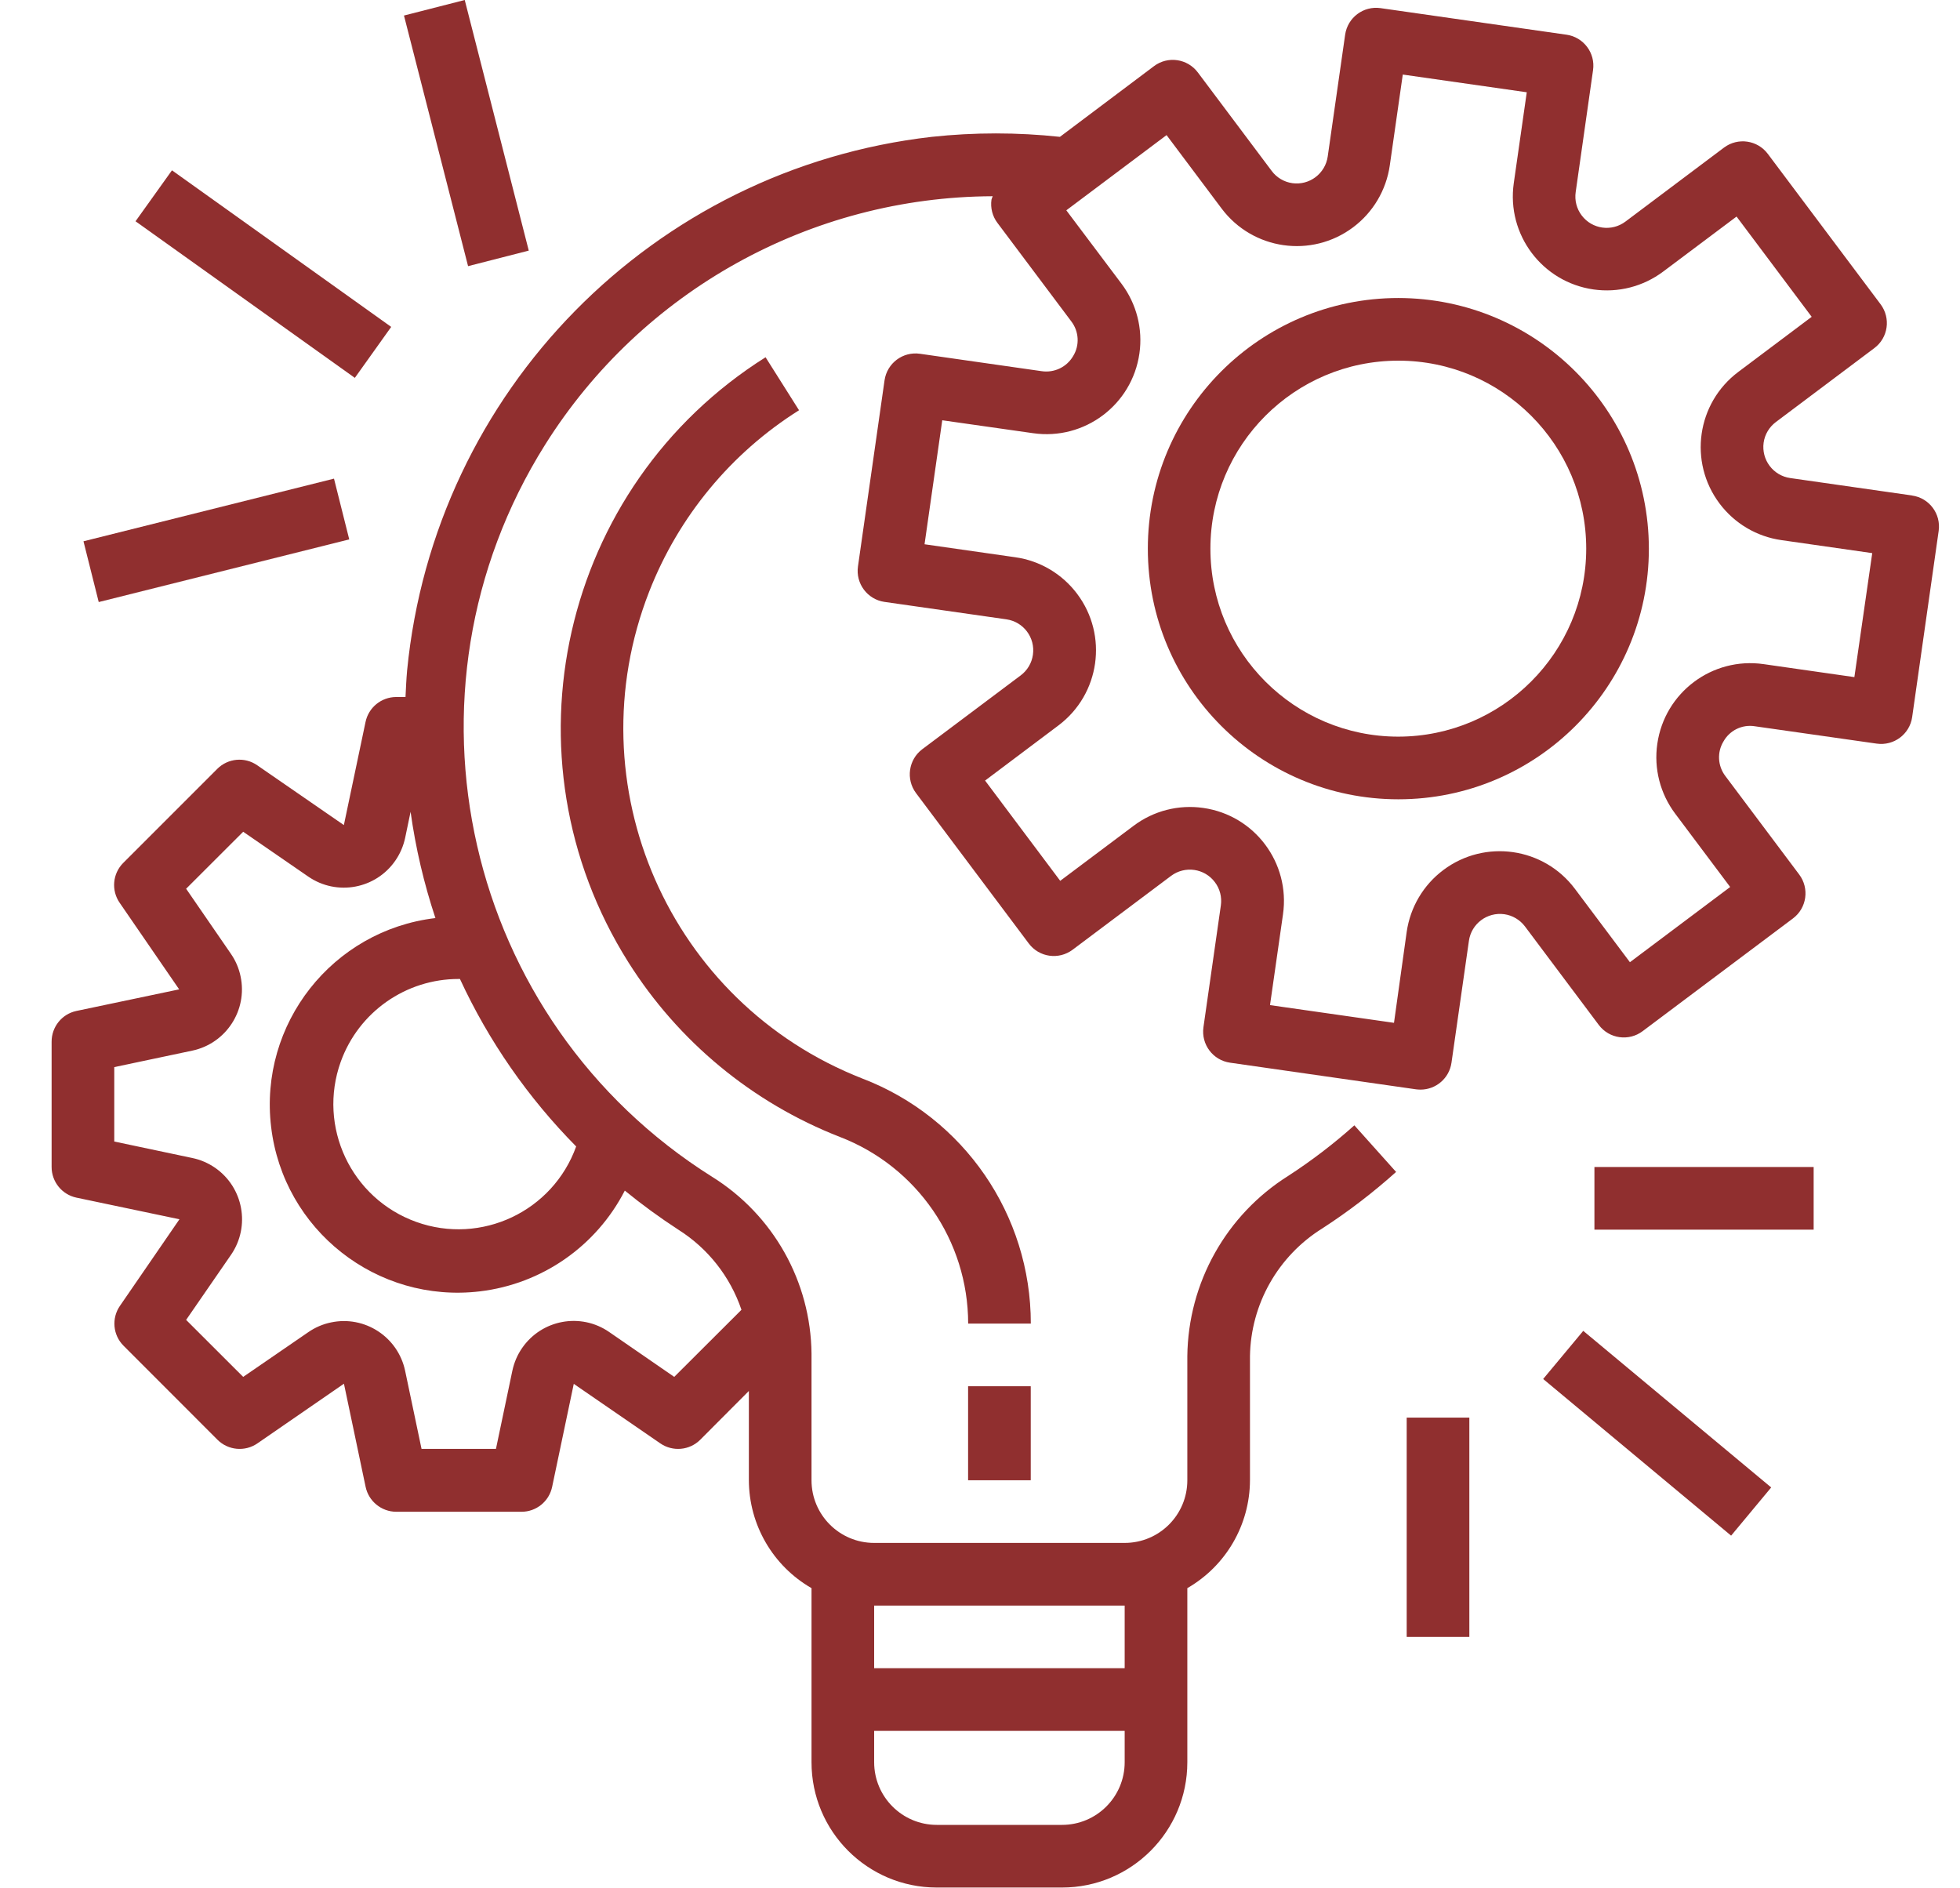
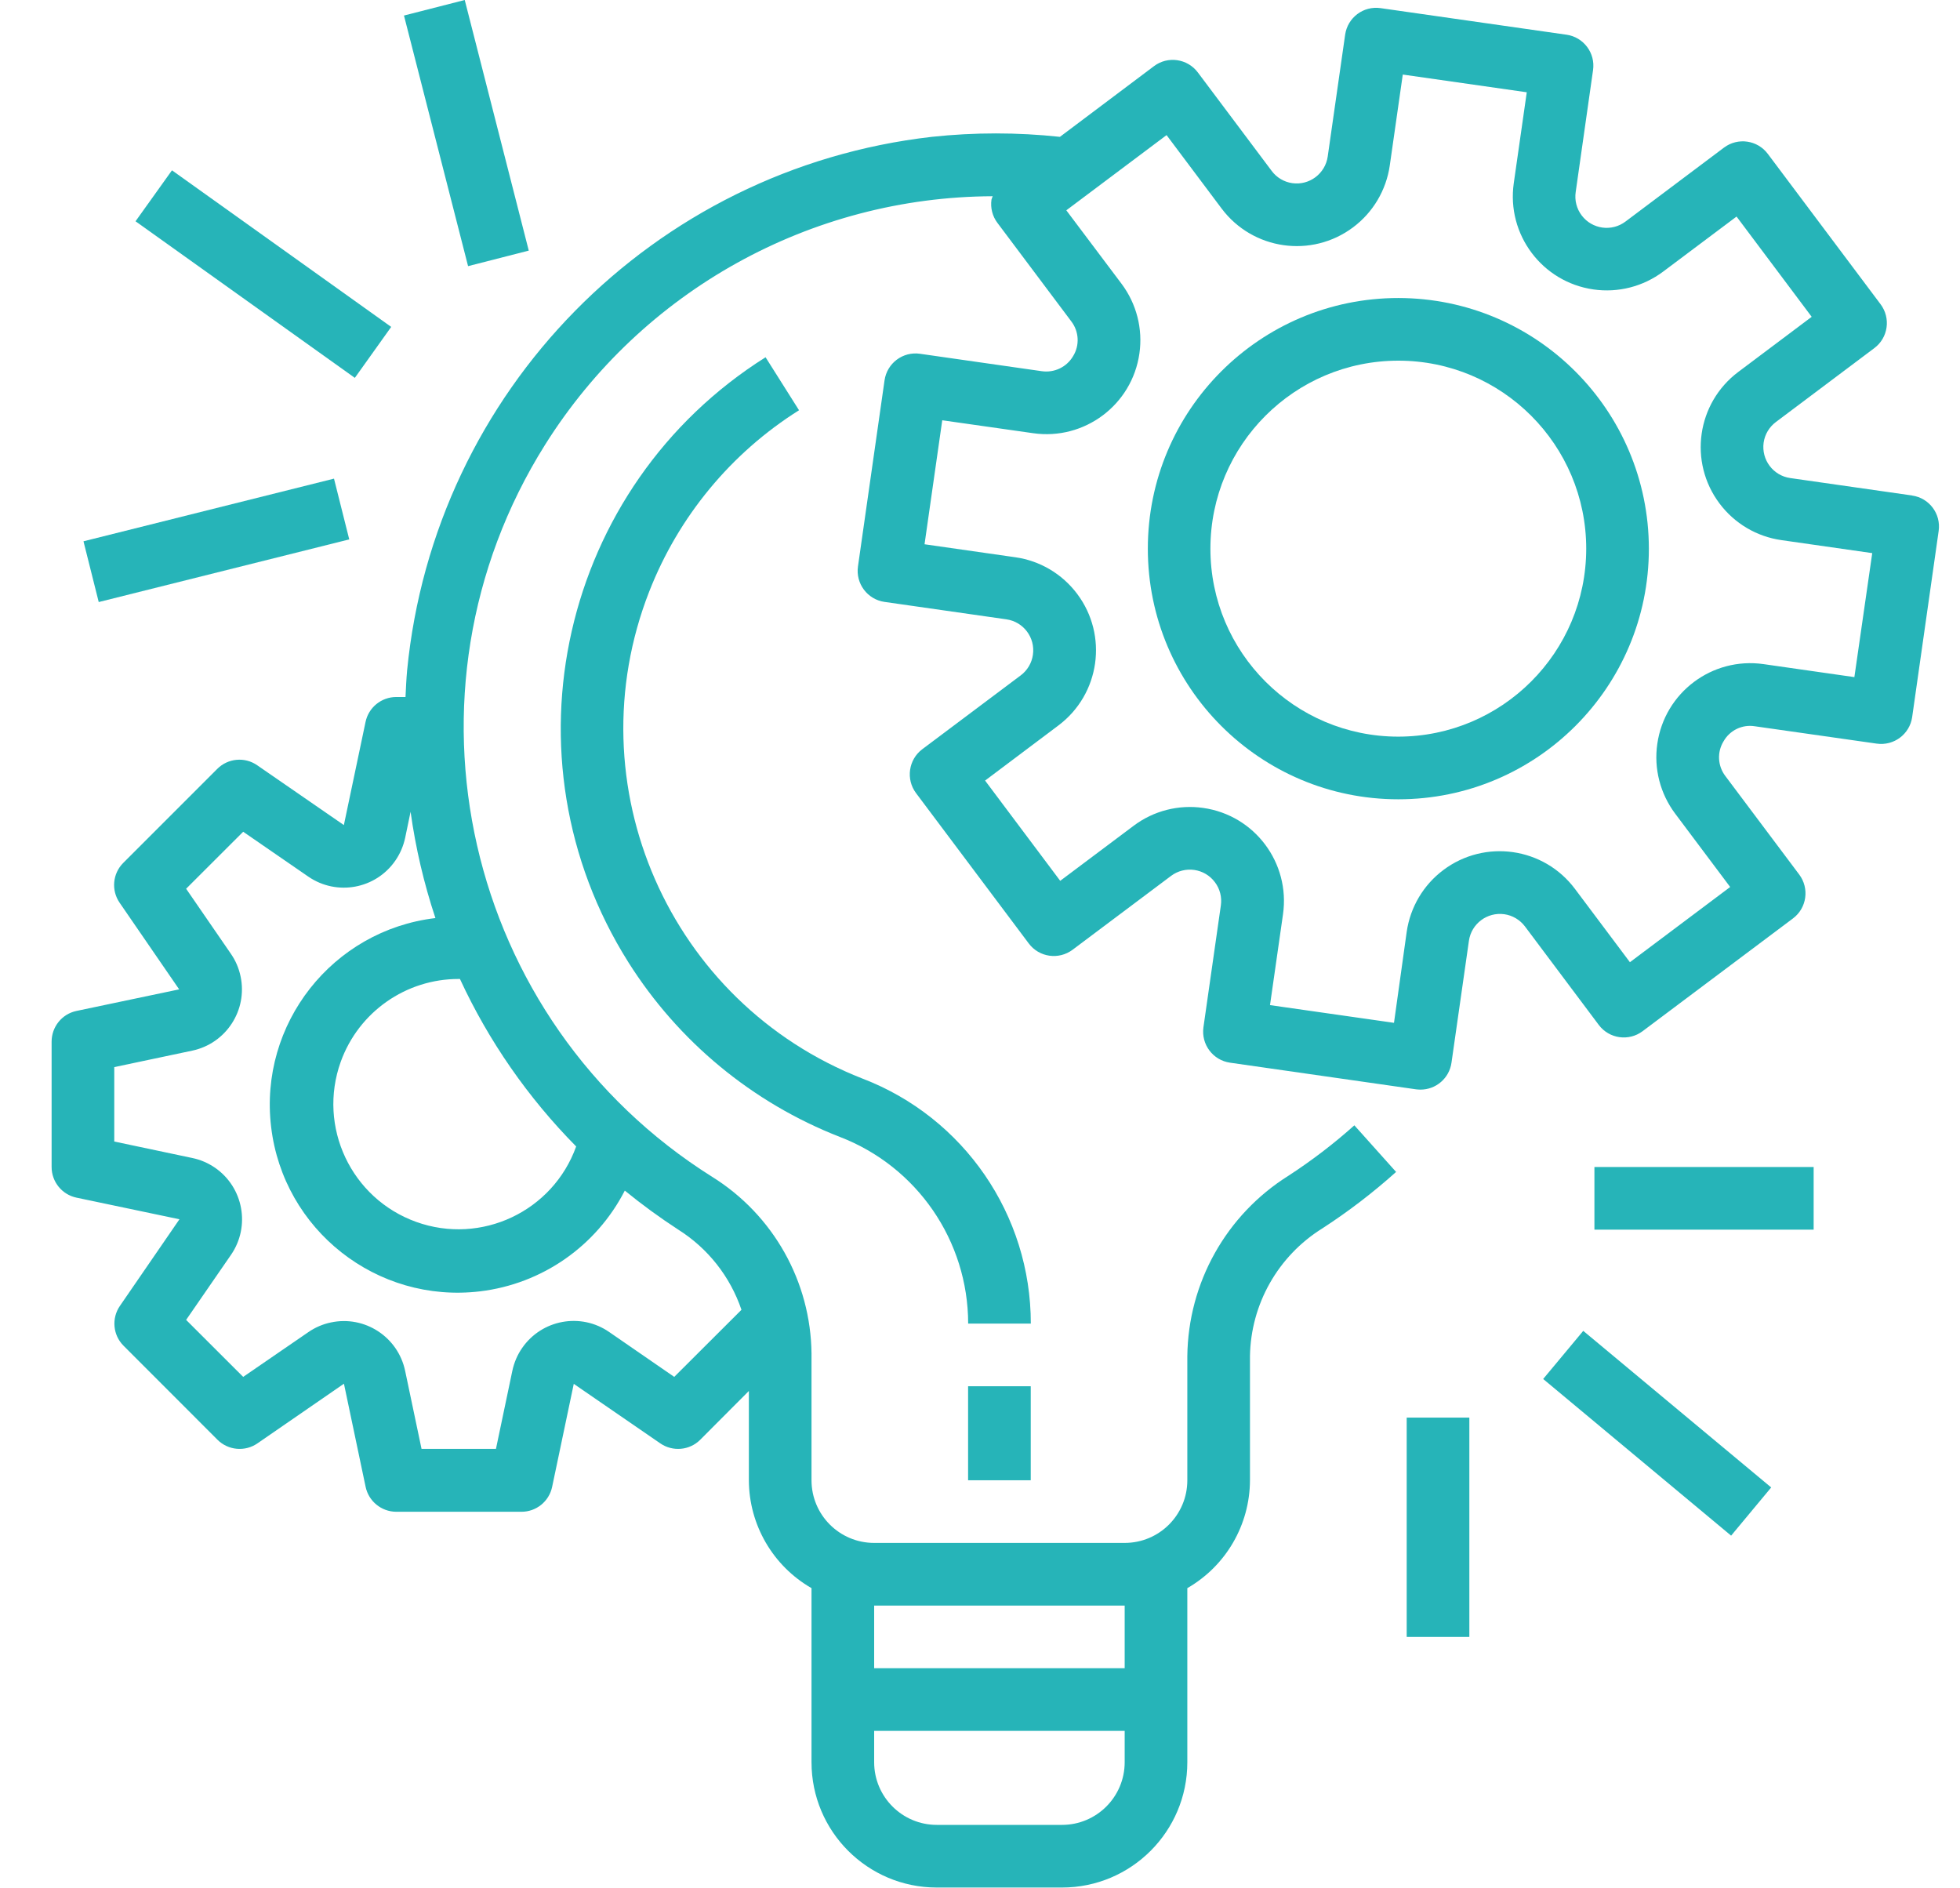
<svg xmlns="http://www.w3.org/2000/svg" width="27" height="26" viewBox="0 0 27 26" fill="none">
  <g opacity="0.85">
-     <path d="M26.341 6.826C26.341 6.826 26.341 6.826 26.341 6.826L26.34 6.825L24.662 6.585C24.426 6.552 24.262 6.333 24.295 6.097C24.311 5.984 24.372 5.882 24.464 5.813L25.82 4.795C26.011 4.652 26.049 4.382 25.906 4.191L24.353 2.12C24.21 1.929 23.94 1.89 23.749 2.033L22.393 3.051C22.203 3.195 21.933 3.158 21.789 2.968C21.719 2.876 21.689 2.759 21.706 2.645L21.945 0.966C21.979 0.73 21.815 0.512 21.58 0.478C21.579 0.478 21.579 0.478 21.579 0.478L19.018 0.112C18.782 0.078 18.564 0.242 18.53 0.478C18.53 0.478 18.53 0.478 18.53 0.478L18.29 2.156C18.256 2.392 18.038 2.556 17.802 2.523C17.689 2.507 17.586 2.446 17.518 2.354L16.501 0.998C16.358 0.807 16.087 0.768 15.897 0.911L14.601 1.885C14.014 1.822 13.422 1.822 12.836 1.885C8.995 2.324 5.983 5.388 5.608 9.237C5.597 9.359 5.592 9.48 5.586 9.601H5.457C5.252 9.602 5.076 9.746 5.035 9.947L4.737 11.365L3.543 10.541C3.371 10.422 3.14 10.444 2.993 10.591L1.698 11.886C1.551 12.033 1.53 12.264 1.648 12.435L2.468 13.628L1.05 13.926C0.852 13.969 0.711 14.145 0.711 14.348V16.075C0.711 16.279 0.854 16.455 1.053 16.497L2.472 16.795L1.652 17.988C1.534 18.159 1.555 18.39 1.702 18.537L2.996 19.832C3.143 19.979 3.375 20 3.546 19.882L4.738 19.06L5.036 20.478C5.077 20.679 5.254 20.823 5.458 20.824H7.184C7.388 20.824 7.564 20.681 7.606 20.481L7.904 19.062L9.096 19.882C9.268 20 9.499 19.979 9.646 19.832L10.316 19.16V20.39C10.318 21.004 10.647 21.57 11.179 21.876V24.274C11.179 25.227 11.951 26 12.905 26H14.63C15.583 26 16.356 25.227 16.356 24.274V21.876C16.888 21.57 17.217 21.004 17.219 20.39V18.682C17.23 17.963 17.606 17.3 18.217 16.92C18.575 16.688 18.914 16.428 19.232 16.143L18.657 15.501C18.372 15.756 18.068 15.988 17.748 16.196C16.891 16.734 16.367 17.67 16.356 18.682V20.39C16.356 20.867 15.97 21.253 15.493 21.253H12.042C11.565 21.253 11.179 20.867 11.179 20.39V18.646C11.169 17.654 10.653 16.735 9.81 16.21C6.391 14.061 5.361 9.546 7.509 6.126C8.842 4.004 11.169 2.712 13.675 2.703C13.668 2.719 13.663 2.734 13.658 2.75C13.642 2.863 13.671 2.979 13.74 3.07L14.757 4.426C14.864 4.565 14.875 4.756 14.783 4.905C14.695 5.056 14.524 5.138 14.351 5.113L12.673 4.873C12.437 4.839 12.219 5.003 12.185 5.239C12.185 5.239 12.185 5.239 12.185 5.239L11.819 7.802C11.785 8.038 11.949 8.257 12.184 8.291C12.185 8.291 12.185 8.291 12.185 8.291L13.863 8.531C14.099 8.564 14.263 8.783 14.229 9.019C14.213 9.132 14.153 9.234 14.061 9.303L12.705 10.32C12.515 10.463 12.476 10.734 12.619 10.925L14.172 12.996C14.315 13.187 14.585 13.225 14.776 13.082L16.132 12.065C16.323 11.922 16.594 11.961 16.736 12.152C16.805 12.243 16.834 12.358 16.818 12.471L16.578 14.15C16.545 14.386 16.708 14.604 16.944 14.638C16.944 14.638 16.944 14.638 16.944 14.638L19.507 15.005C19.527 15.007 19.547 15.009 19.568 15.009C19.783 15.009 19.965 14.851 19.995 14.638L20.235 12.96C20.268 12.724 20.487 12.56 20.723 12.593C20.836 12.609 20.938 12.67 21.007 12.761L22.024 14.118C22.167 14.309 22.438 14.347 22.628 14.204L24.699 12.651C24.89 12.508 24.928 12.237 24.785 12.046L23.768 10.69C23.662 10.551 23.651 10.361 23.743 10.211C23.829 10.059 24.001 9.976 24.174 10.004L25.852 10.243C26.088 10.277 26.307 10.114 26.341 9.878C26.341 9.878 26.341 9.878 26.341 9.878L26.706 7.314C26.74 7.078 26.577 6.86 26.341 6.826ZM12.042 22.116H15.493V22.979H12.042V22.116ZM12.042 23.842H15.493V24.274C15.493 24.75 15.107 25.137 14.63 25.137H12.905C12.428 25.137 12.042 24.75 12.042 24.274V23.842ZM8.607 16.4C8.843 16.593 9.089 16.772 9.344 16.938C9.752 17.195 10.059 17.585 10.214 18.042L9.288 18.966L8.392 18.348C8 18.077 7.463 18.176 7.192 18.569C7.127 18.663 7.082 18.769 7.058 18.881L6.832 19.958H5.807L5.581 18.883C5.483 18.416 5.025 18.117 4.559 18.216C4.447 18.239 4.341 18.285 4.247 18.35L3.35 18.966L2.564 18.181L3.182 17.285C3.452 16.893 3.354 16.356 2.962 16.085C2.867 16.02 2.761 15.974 2.649 15.951L1.574 15.724V14.699L2.649 14.472C3.115 14.373 3.413 13.915 3.314 13.449C3.291 13.338 3.246 13.233 3.182 13.14L2.564 12.242L3.35 11.457L4.247 12.075C4.64 12.345 5.177 12.246 5.447 11.853C5.512 11.759 5.557 11.653 5.581 11.542L5.656 11.182C5.725 11.68 5.84 12.17 5.998 12.646C4.579 12.815 3.565 14.104 3.735 15.524C3.904 16.943 5.192 17.957 6.611 17.788C7.466 17.686 8.214 17.166 8.607 16.4ZM7.937 15.792C7.615 16.688 6.628 17.153 5.733 16.831C4.837 16.508 4.372 15.521 4.694 14.625C4.941 13.94 5.591 13.484 6.319 13.485C6.325 13.485 6.33 13.485 6.336 13.485C6.732 14.341 7.274 15.121 7.937 15.792ZM25.545 9.327L24.294 9.148C23.586 9.047 22.931 9.539 22.83 10.247C22.781 10.587 22.87 10.932 23.076 11.207L23.834 12.218L22.453 13.254L21.695 12.243C21.266 11.671 20.455 11.555 19.883 11.984C19.608 12.19 19.427 12.496 19.378 12.836L19.203 14.089L17.495 13.845L17.674 12.594C17.775 11.886 17.284 11.23 16.576 11.129C16.236 11.08 15.891 11.168 15.616 11.375L14.605 12.133L13.57 10.752L14.58 9.993C15.152 9.564 15.268 8.753 14.839 8.181C14.633 7.906 14.327 7.724 13.987 7.676L12.736 7.497L12.98 5.789L14.231 5.967C14.939 6.069 15.595 5.577 15.696 4.869C15.745 4.529 15.656 4.184 15.45 3.909L14.689 2.897L16.07 1.861L16.828 2.872C17.257 3.444 18.068 3.56 18.64 3.131C18.915 2.925 19.096 2.619 19.145 2.279L19.324 1.027L21.032 1.271L20.853 2.523C20.752 3.231 21.244 3.886 21.951 3.987C22.291 4.036 22.636 3.947 22.911 3.741L23.922 2.983L24.957 4.364L23.946 5.123C23.374 5.552 23.258 6.363 23.687 6.935C23.893 7.21 24.2 7.392 24.54 7.44L25.791 7.619L25.545 9.327Z" fill="#7D0A0A" />
-     <path d="M19.263 4.105C17.357 4.105 15.812 5.651 15.812 7.558C15.812 9.464 17.357 11.01 19.263 11.01C21.169 11.01 22.714 9.464 22.714 7.558C22.712 5.652 21.168 4.107 19.263 4.105ZM19.263 10.147C17.833 10.147 16.674 8.988 16.674 7.558C16.674 6.128 17.833 4.968 19.263 4.968C20.692 4.968 21.851 6.128 21.851 7.558C21.85 8.987 20.692 10.145 19.263 10.147Z" fill="#7D0A0A" />
-     <path d="M14.199 19.095H13.336V20.39H14.199V19.095Z" fill="#7D0A0A" />
-     <path d="M11.881 14.857C9.218 13.816 7.902 10.813 8.943 8.149C9.346 7.117 10.069 6.241 11.007 5.651L10.546 4.921C7.724 6.699 6.877 10.43 8.655 13.253C9.344 14.346 10.364 15.19 11.568 15.66C12.633 16.069 13.336 17.091 13.337 18.232H14.2C14.201 16.735 13.279 15.393 11.881 14.857Z" fill="#7D0A0A" />
-     <path d="M24.984 16.075H21.964V16.938H24.984V16.075Z" fill="#7D0A0A" />
-     <path d="M21.81 18.332L21.258 18.995L23.847 21.153L24.399 20.489L21.81 18.332Z" fill="#7D0A0A" />
-     <path d="M20.241 19.527H19.378V22.548H20.241V19.527Z" fill="#7D0A0A" />
-     <path d="M4.601 6.593L1.15 7.456L1.36 8.293L4.811 7.43L4.601 6.593Z" fill="#7D0A0A" />
-     <path d="M2.369 2.346L1.867 3.048L4.888 5.205L5.389 4.503L2.369 2.346Z" fill="#7D0A0A" />
-     <path d="M6.402 2.0177e-05L5.565 0.214L6.448 3.666L7.284 3.452L6.402 2.0177e-05Z" fill="#7D0A0A" />
+     <path d="M26.341 6.826C26.341 6.826 26.341 6.826 26.341 6.826L26.34 6.825L24.662 6.585C24.426 6.552 24.262 6.333 24.295 6.097C24.311 5.984 24.372 5.882 24.464 5.813L25.82 4.795C26.011 4.652 26.049 4.382 25.906 4.191L24.353 2.12C24.21 1.929 23.94 1.89 23.749 2.033L22.393 3.051C22.203 3.195 21.933 3.158 21.789 2.968C21.719 2.876 21.689 2.759 21.706 2.645L21.945 0.966C21.979 0.73 21.815 0.512 21.58 0.478C21.579 0.478 21.579 0.478 21.579 0.478L19.018 0.112C18.782 0.078 18.564 0.242 18.53 0.478C18.53 0.478 18.53 0.478 18.53 0.478L18.29 2.156C18.256 2.392 18.038 2.556 17.802 2.523C17.689 2.507 17.586 2.446 17.518 2.354L16.501 0.998C16.358 0.807 16.087 0.768 15.897 0.911L14.601 1.885C14.014 1.822 13.422 1.822 12.836 1.885C8.995 2.324 5.983 5.388 5.608 9.237C5.597 9.359 5.592 9.48 5.586 9.601H5.457C5.252 9.602 5.076 9.746 5.035 9.947L4.737 11.365L3.543 10.541C3.371 10.422 3.14 10.444 2.993 10.591L1.698 11.886C1.551 12.033 1.53 12.264 1.648 12.435L2.468 13.628L1.05 13.926C0.852 13.969 0.711 14.145 0.711 14.348V16.075C0.711 16.279 0.854 16.455 1.053 16.497L2.472 16.795L1.652 17.988C1.534 18.159 1.555 18.39 1.702 18.537L2.996 19.832C3.143 19.979 3.375 20 3.546 19.882L4.738 19.06L5.036 20.478C5.077 20.679 5.254 20.823 5.458 20.824H7.184C7.388 20.824 7.564 20.681 7.606 20.481L7.904 19.062L9.096 19.882C9.268 20 9.499 19.979 9.646 19.832L10.316 19.16V20.39C10.318 21.004 10.647 21.57 11.179 21.876V24.274C11.179 25.227 11.951 26 12.905 26H14.63C15.583 26 16.356 25.227 16.356 24.274V21.876C16.888 21.57 17.217 21.004 17.219 20.39V18.682C17.23 17.963 17.606 17.3 18.217 16.92C18.575 16.688 18.914 16.428 19.232 16.143L18.657 15.501C18.372 15.756 18.068 15.988 17.748 16.196C16.891 16.734 16.367 17.67 16.356 18.682V20.39C16.356 20.867 15.97 21.253 15.493 21.253H12.042C11.565 21.253 11.179 20.867 11.179 20.39V18.646C11.169 17.654 10.653 16.735 9.81 16.21C6.391 14.061 5.361 9.546 7.509 6.126C8.842 4.004 11.169 2.712 13.675 2.703C13.668 2.719 13.663 2.734 13.658 2.75C13.642 2.863 13.671 2.979 13.74 3.07L14.757 4.426C14.864 4.565 14.875 4.756 14.783 4.905C14.695 5.056 14.524 5.138 14.351 5.113L12.673 4.873C12.437 4.839 12.219 5.003 12.185 5.239C12.185 5.239 12.185 5.239 12.185 5.239L11.819 7.802C11.785 8.038 11.949 8.257 12.184 8.291C12.185 8.291 12.185 8.291 12.185 8.291L13.863 8.531C14.099 8.564 14.263 8.783 14.229 9.019C14.213 9.132 14.153 9.234 14.061 9.303L12.705 10.32C12.515 10.463 12.476 10.734 12.619 10.925L14.172 12.996C14.315 13.187 14.585 13.225 14.776 13.082L16.132 12.065C16.323 11.922 16.594 11.961 16.736 12.152C16.805 12.243 16.834 12.358 16.818 12.471L16.578 14.15C16.545 14.386 16.708 14.604 16.944 14.638C16.944 14.638 16.944 14.638 16.944 14.638L19.507 15.005C19.527 15.007 19.547 15.009 19.568 15.009C19.783 15.009 19.965 14.851 19.995 14.638L20.235 12.96C20.268 12.724 20.487 12.56 20.723 12.593C20.836 12.609 20.938 12.67 21.007 12.761L22.024 14.118C22.167 14.309 22.438 14.347 22.628 14.204L24.699 12.651C24.89 12.508 24.928 12.237 24.785 12.046L23.768 10.69C23.662 10.551 23.651 10.361 23.743 10.211C23.829 10.059 24.001 9.976 24.174 10.004L25.852 10.243C26.088 10.277 26.307 10.114 26.341 9.878C26.341 9.878 26.341 9.878 26.341 9.878L26.706 7.314C26.74 7.078 26.577 6.86 26.341 6.826ZM12.042 22.116H15.493V22.979H12.042V22.116ZM12.042 23.842H15.493V24.274C15.493 24.75 15.107 25.137 14.63 25.137H12.905C12.428 25.137 12.042 24.75 12.042 24.274V23.842ZM8.607 16.4C8.843 16.593 9.089 16.772 9.344 16.938C9.752 17.195 10.059 17.585 10.214 18.042L9.288 18.966L8.392 18.348C8 18.077 7.463 18.176 7.192 18.569C7.127 18.663 7.082 18.769 7.058 18.881L6.832 19.958H5.807L5.581 18.883C5.483 18.416 5.025 18.117 4.559 18.216C4.447 18.239 4.341 18.285 4.247 18.35L3.35 18.966L2.564 18.181L3.182 17.285C3.452 16.893 3.354 16.356 2.962 16.085C2.867 16.02 2.761 15.974 2.649 15.951L1.574 15.724V14.699L2.649 14.472C3.115 14.373 3.413 13.915 3.314 13.449C3.291 13.338 3.246 13.233 3.182 13.14L2.564 12.242L3.35 11.457L4.247 12.075C4.64 12.345 5.177 12.246 5.447 11.853C5.512 11.759 5.557 11.653 5.581 11.542L5.656 11.182C5.725 11.68 5.84 12.17 5.998 12.646C4.579 12.815 3.565 14.104 3.735 15.524C3.904 16.943 5.192 17.957 6.611 17.788C7.466 17.686 8.214 17.166 8.607 16.4ZM7.937 15.792C7.615 16.688 6.628 17.153 5.733 16.831C4.837 16.508 4.372 15.521 4.694 14.625C4.941 13.94 5.591 13.484 6.319 13.485C6.325 13.485 6.33 13.485 6.336 13.485C6.732 14.341 7.274 15.121 7.937 15.792ZM25.545 9.327L24.294 9.148C23.586 9.047 22.931 9.539 22.83 10.247C22.781 10.587 22.87 10.932 23.076 11.207L23.834 12.218L22.453 13.254L21.695 12.243C21.266 11.671 20.455 11.555 19.883 11.984C19.608 12.19 19.427 12.496 19.378 12.836L19.203 14.089L17.495 13.845L17.674 12.594C17.775 11.886 17.284 11.23 16.576 11.129C16.236 11.08 15.891 11.168 15.616 11.375L14.605 12.133L13.57 10.752L14.58 9.993C15.152 9.564 15.268 8.753 14.839 8.181C14.633 7.906 14.327 7.724 13.987 7.676L12.736 7.497L12.98 5.789L14.231 5.967C14.939 6.069 15.595 5.577 15.696 4.869C15.745 4.529 15.656 4.184 15.45 3.909L14.689 2.897L16.07 1.861L16.828 2.872C17.257 3.444 18.068 3.56 18.64 3.131C18.915 2.925 19.096 2.619 19.145 2.279L19.324 1.027L21.032 1.271L20.853 2.523C20.752 3.231 21.244 3.886 21.951 3.987C22.291 4.036 22.636 3.947 22.911 3.741L23.922 2.983L24.957 4.364L23.946 5.123C23.374 5.552 23.258 6.363 23.687 6.935C23.893 7.21 24.2 7.392 24.54 7.44L25.791 7.619L25.545 9.327Z" fill="#00A7AC" />
+     <path d="M19.263 4.105C17.357 4.105 15.812 5.651 15.812 7.558C15.812 9.464 17.357 11.01 19.263 11.01C21.169 11.01 22.714 9.464 22.714 7.558C22.712 5.652 21.168 4.107 19.263 4.105ZM19.263 10.147C17.833 10.147 16.674 8.988 16.674 7.558C16.674 6.128 17.833 4.968 19.263 4.968C20.692 4.968 21.851 6.128 21.851 7.558C21.85 8.987 20.692 10.145 19.263 10.147Z" fill="#00A7AC" />
+     <path d="M14.199 19.095H13.336V20.39H14.199V19.095Z" fill="#00A7AC" />
+     <path d="M11.881 14.857C9.218 13.816 7.902 10.813 8.943 8.149C9.346 7.117 10.069 6.241 11.007 5.651L10.546 4.921C7.724 6.699 6.877 10.43 8.655 13.253C9.344 14.346 10.364 15.19 11.568 15.66C12.633 16.069 13.336 17.091 13.337 18.232H14.2C14.201 16.735 13.279 15.393 11.881 14.857Z" fill="#00A7AC" />
+     <path d="M24.984 16.075H21.964V16.938H24.984V16.075Z" fill="#00A7AC" />
+     <path d="M21.81 18.332L21.258 18.995L23.847 21.153L24.399 20.489L21.81 18.332Z" fill="#00A7AC" />
+     <path d="M20.241 19.527H19.378V22.548H20.241V19.527Z" fill="#00A7AC" />
+     <path d="M4.601 6.593L1.15 7.456L1.36 8.293L4.811 7.43L4.601 6.593Z" fill="#00A7AC" />
+     <path d="M2.369 2.346L1.867 3.048L4.888 5.205L5.389 4.503L2.369 2.346Z" fill="#00A7AC" />
+     <path d="M6.402 2.0177e-05L5.565 0.214L6.448 3.666L7.284 3.452L6.402 2.0177e-05Z" fill="#00A7AC" />
  </g>
</svg>
